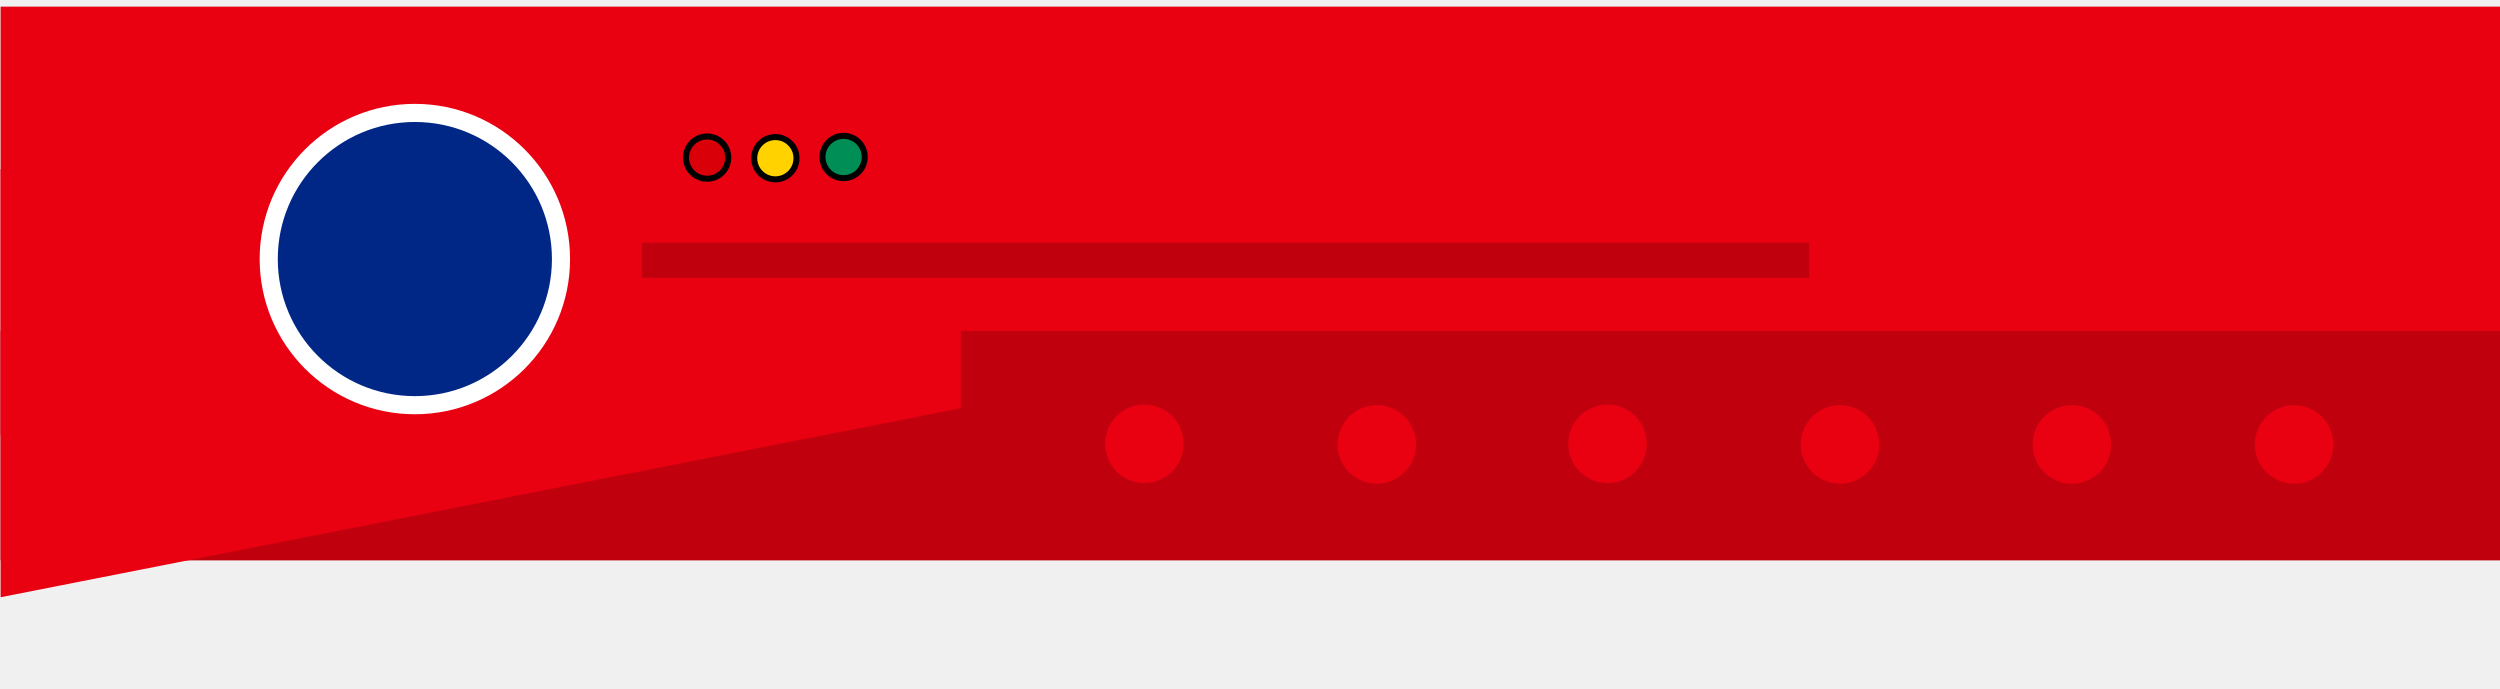
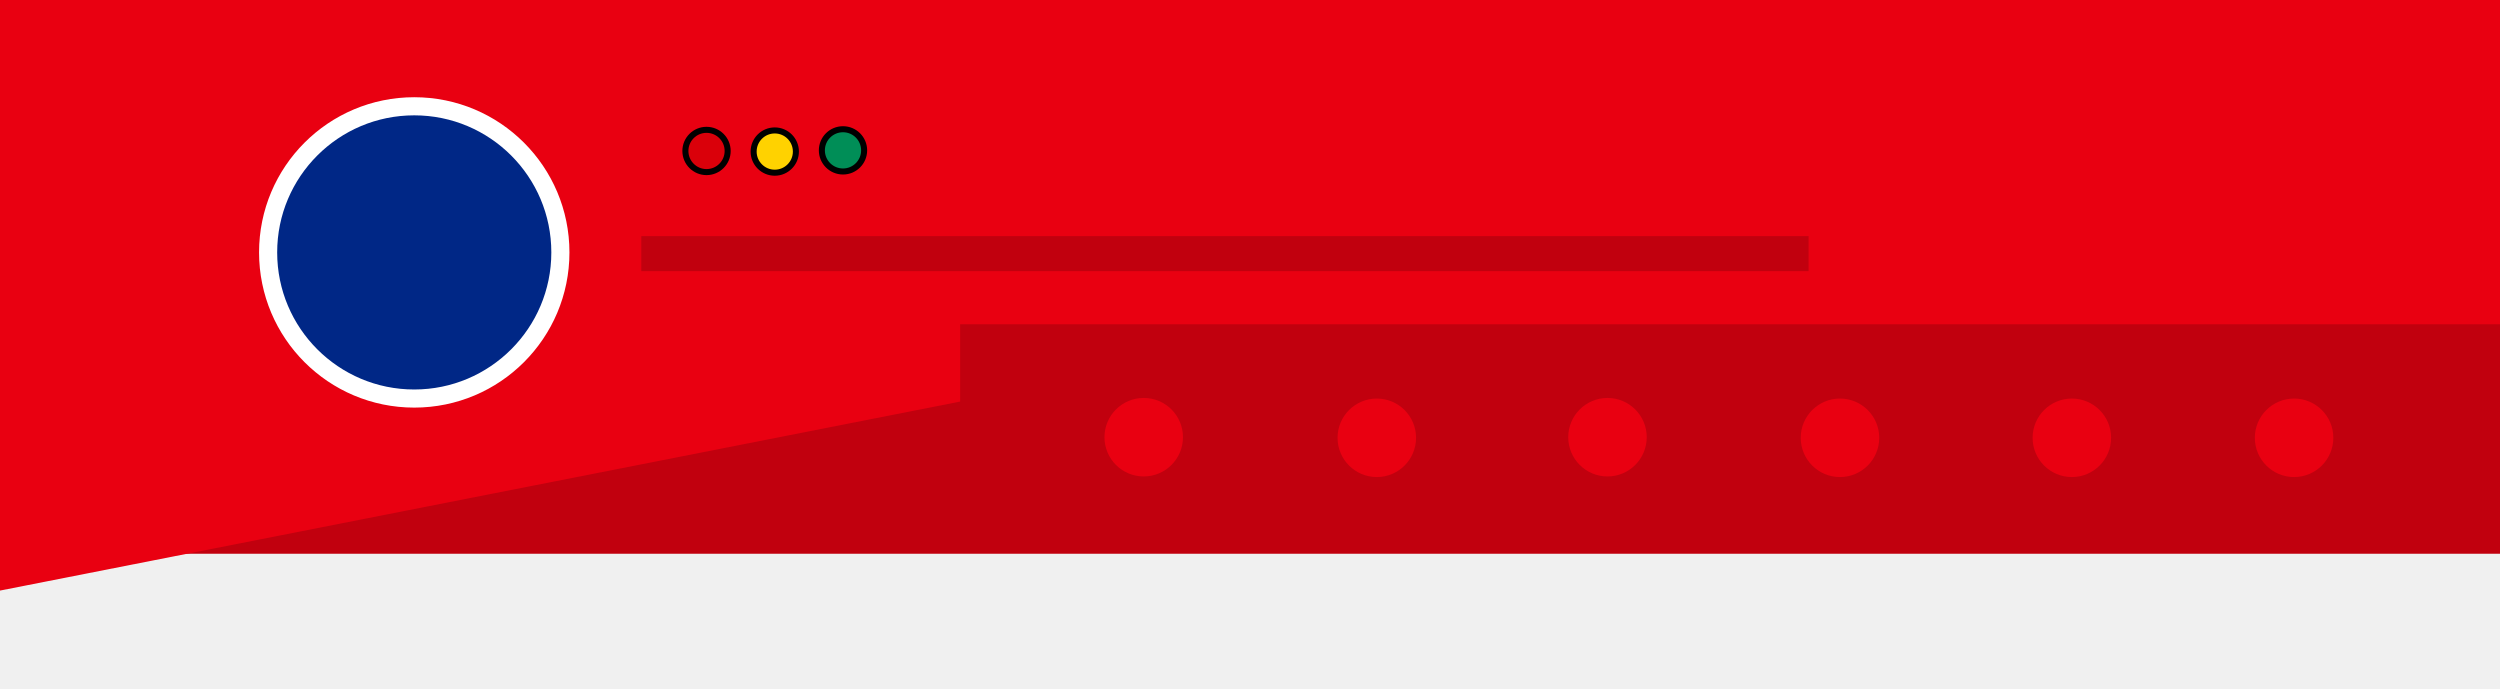
<svg xmlns="http://www.w3.org/2000/svg" version="1.1" id="Camada_1" x="0px" y="0px" viewBox="0 0 414 114" style="enable-background:new 0 0 414 114;" xml:space="preserve">
  <style type="text/css">
	.st0{fill:#E90011;}
	.st1{fill:#C1000E;}
	.st2{fill:#002786;stroke:#FFFFFF;stroke-width:3;}
	.st3{fill:#DA000A;stroke:#000000;}
	.st4{fill:#FFD200;stroke:#000000;}
	.st5{fill:#008E57;stroke:#000000;}
</style>
  <g>
-     <rect x="0.1" y="1.1" class="st0" width="413.9" height="71" />
+     <rect class="st0" width="414" height="71" />
  </g>
  <g>
-     <rect x="0.1" y="54.8" class="st1" width="413.9" height="38" />
+     <rect y="53.7" class="st1" width="414" height="38" />
  </g>
  <g>
-     <path class="st0" d="M0.1,98.9l159-31.3V28H0.1V98.9z" />
+     <path class="st0" d="M0,97.8l159-31.3V26.9H0V97.8z" />
  </g>
  <g>
-     <circle class="st2" cx="68.7" cy="42.9" r="24.2" />
+     <circle class="st2" cx="68.6" cy="41.8" r="24.2" />
  </g>
  <g>
-     <circle class="st3" cx="117.1" cy="26.1" r="3.5" />
+     <circle class="st3" cx="117" cy="25" r="3.5" />
  </g>
  <g>
-     <circle class="st4" cx="128.4" cy="26.2" r="3.5" />
+     <circle class="st4" cx="128.3" cy="25.1" r="3.5" />
  </g>
  <g>
-     <circle class="st5" cx="139.7" cy="26" r="3.5" />
+     <circle class="st5" cx="139.6" cy="24.9" r="3.5" />
  </g>
-   <rect x="106.3" y="40.2" class="st1" width="193.3" height="5.8" />
+   <rect x="106.2" y="39.1" class="st1" width="193.3" height="5.8" />
  <g>
    <g>
-       <circle class="st0" cx="266.2" cy="73.5" r="6.5" />
+       <circle class="st0" cx="266.2" cy="72.4" r="6.5" />
    </g>
    <g>
-       <circle class="st0" cx="189.5" cy="73.5" r="6.5" />
+       <circle class="st0" cx="189.4" cy="72.4" r="6.5" />
    </g>
    <g>
-       <circle class="st0" cx="228" cy="73.6" r="6.5" />
+       <circle class="st0" cx="228" cy="72.5" r="6.5" />
    </g>
    <g>
-       <circle class="st0" cx="343.1" cy="73.6" r="6.5" />
+       <circle class="st0" cx="343.1" cy="72.5" r="6.5" />
    </g>
    <g>
-       <circle class="st0" cx="304.7" cy="73.6" r="6.5" />
+       <circle class="st0" cx="304.7" cy="72.5" r="6.5" />
    </g>
    <g>
-       <circle class="st0" cx="379.9" cy="73.6" r="6.5" />
+       <circle class="st0" cx="379.9" cy="72.5" r="6.5" />
    </g>
  </g>
</svg>
